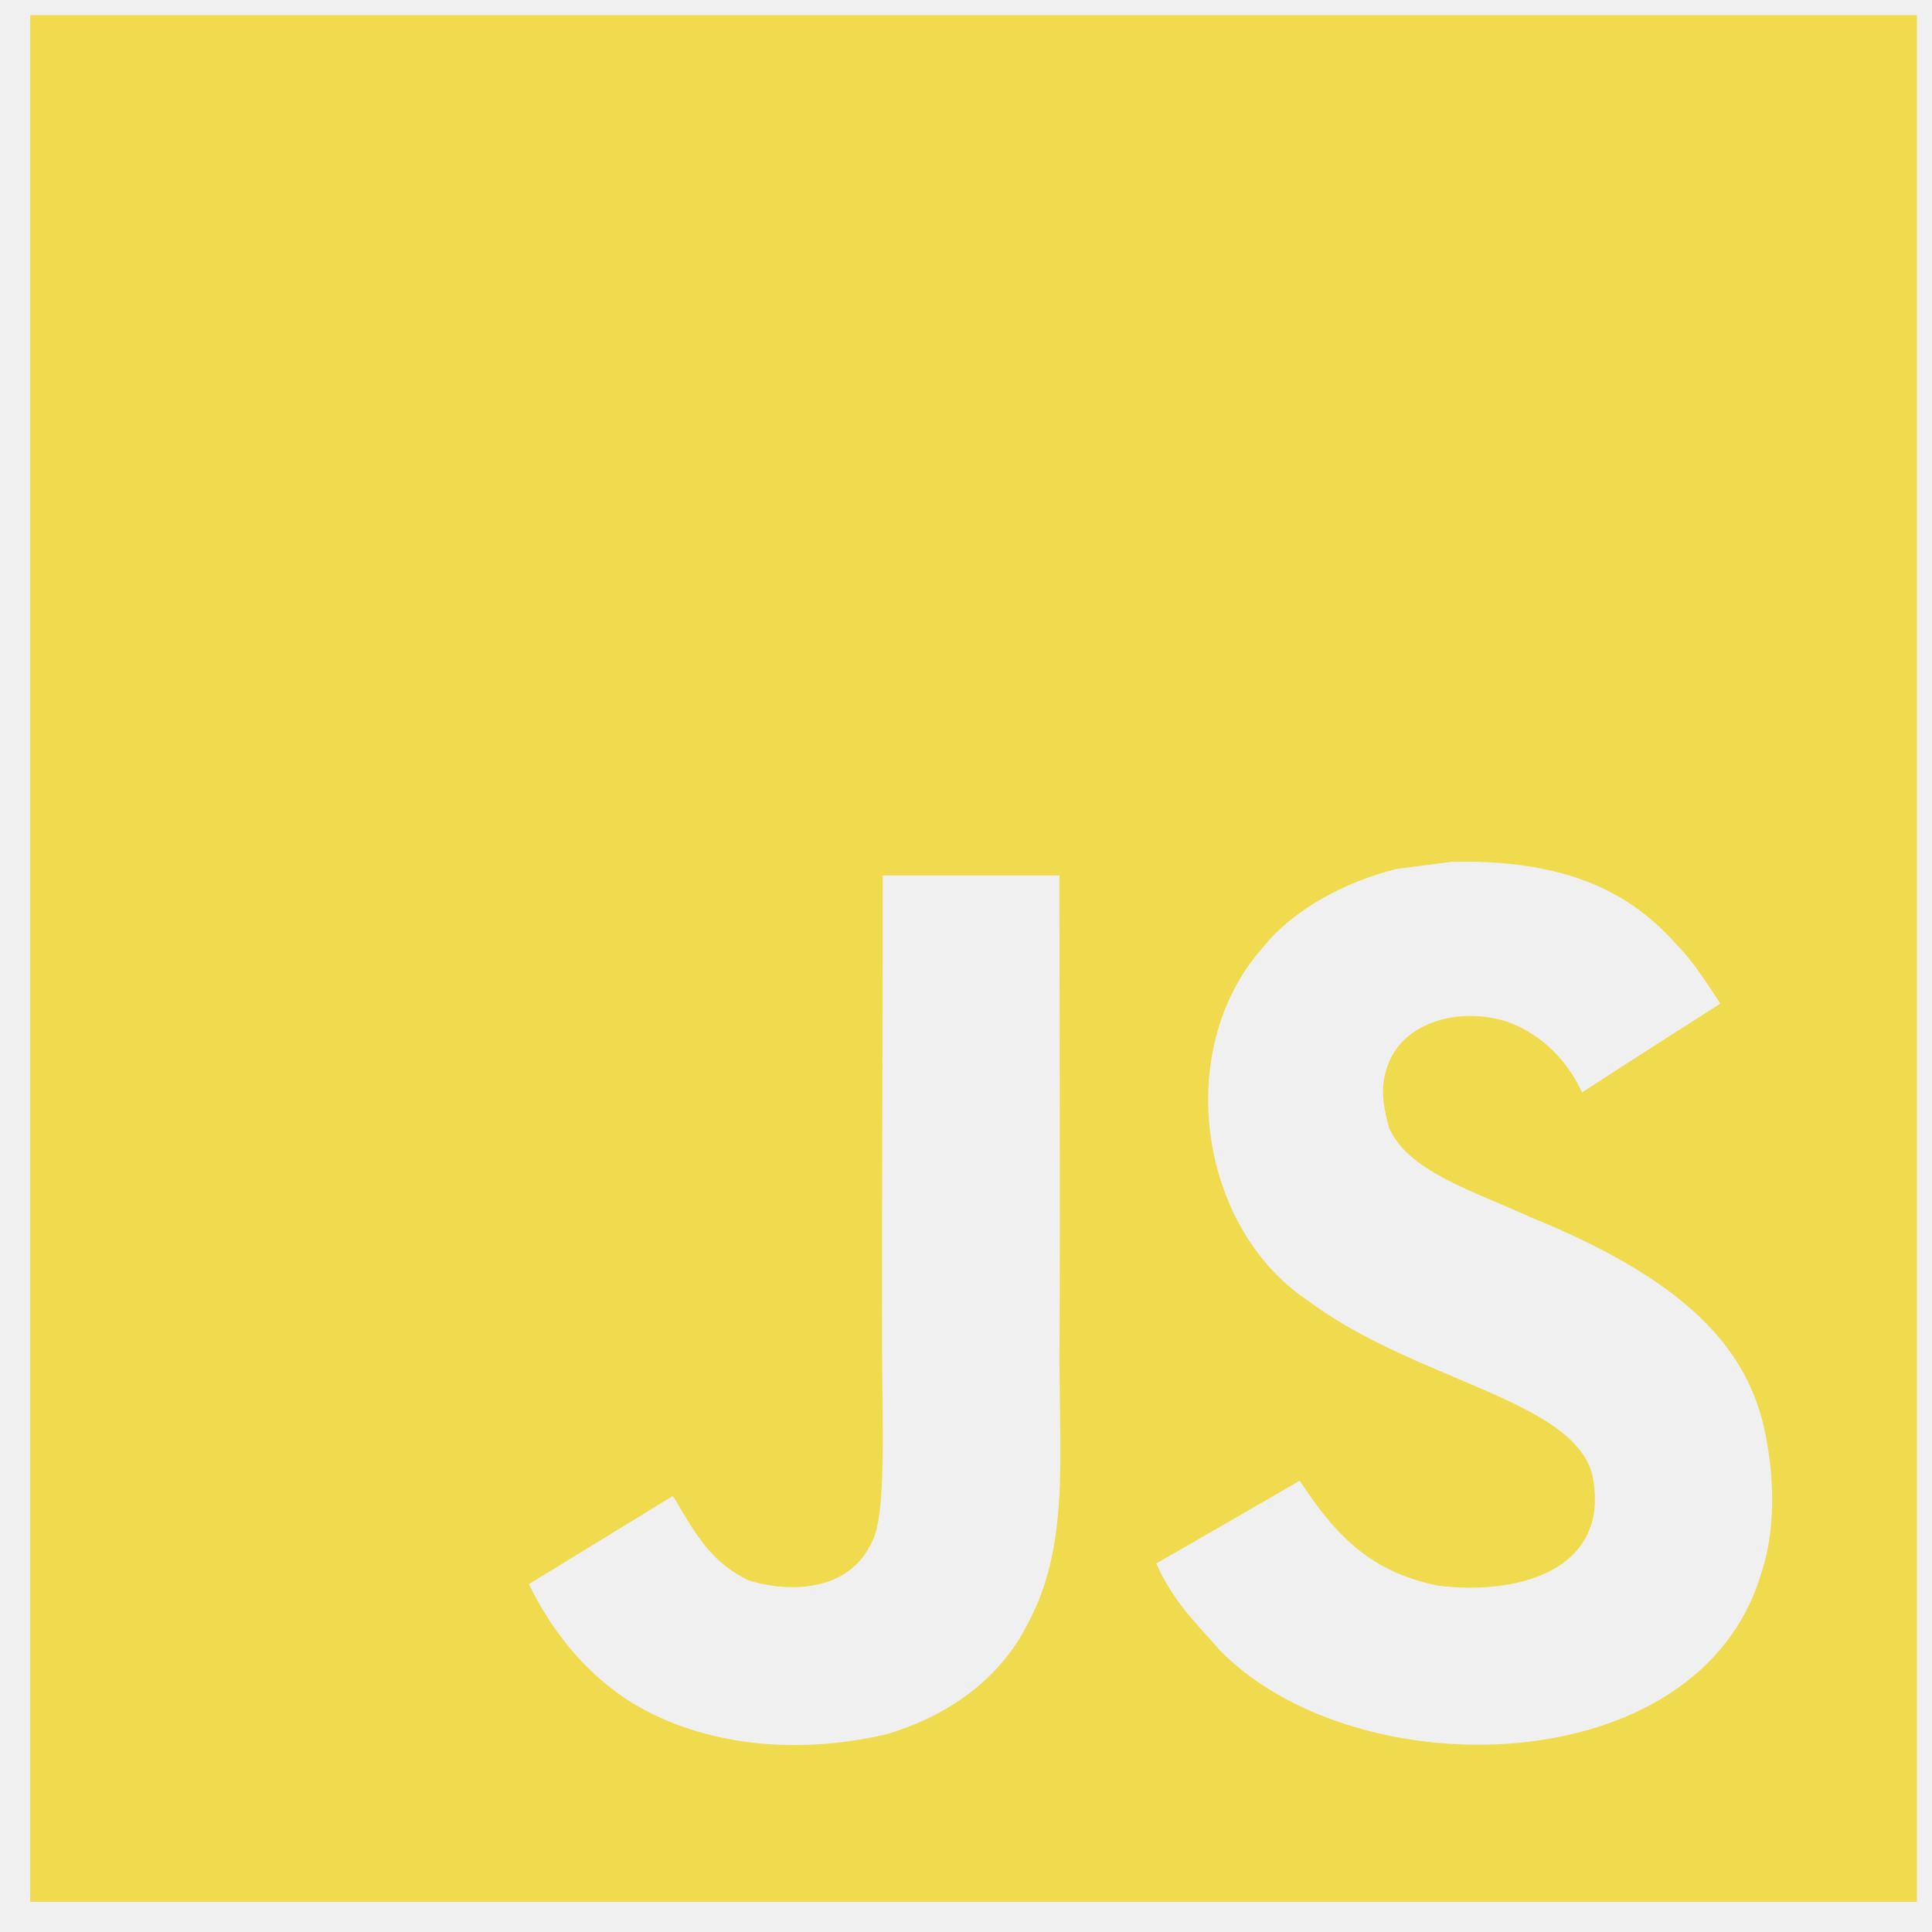
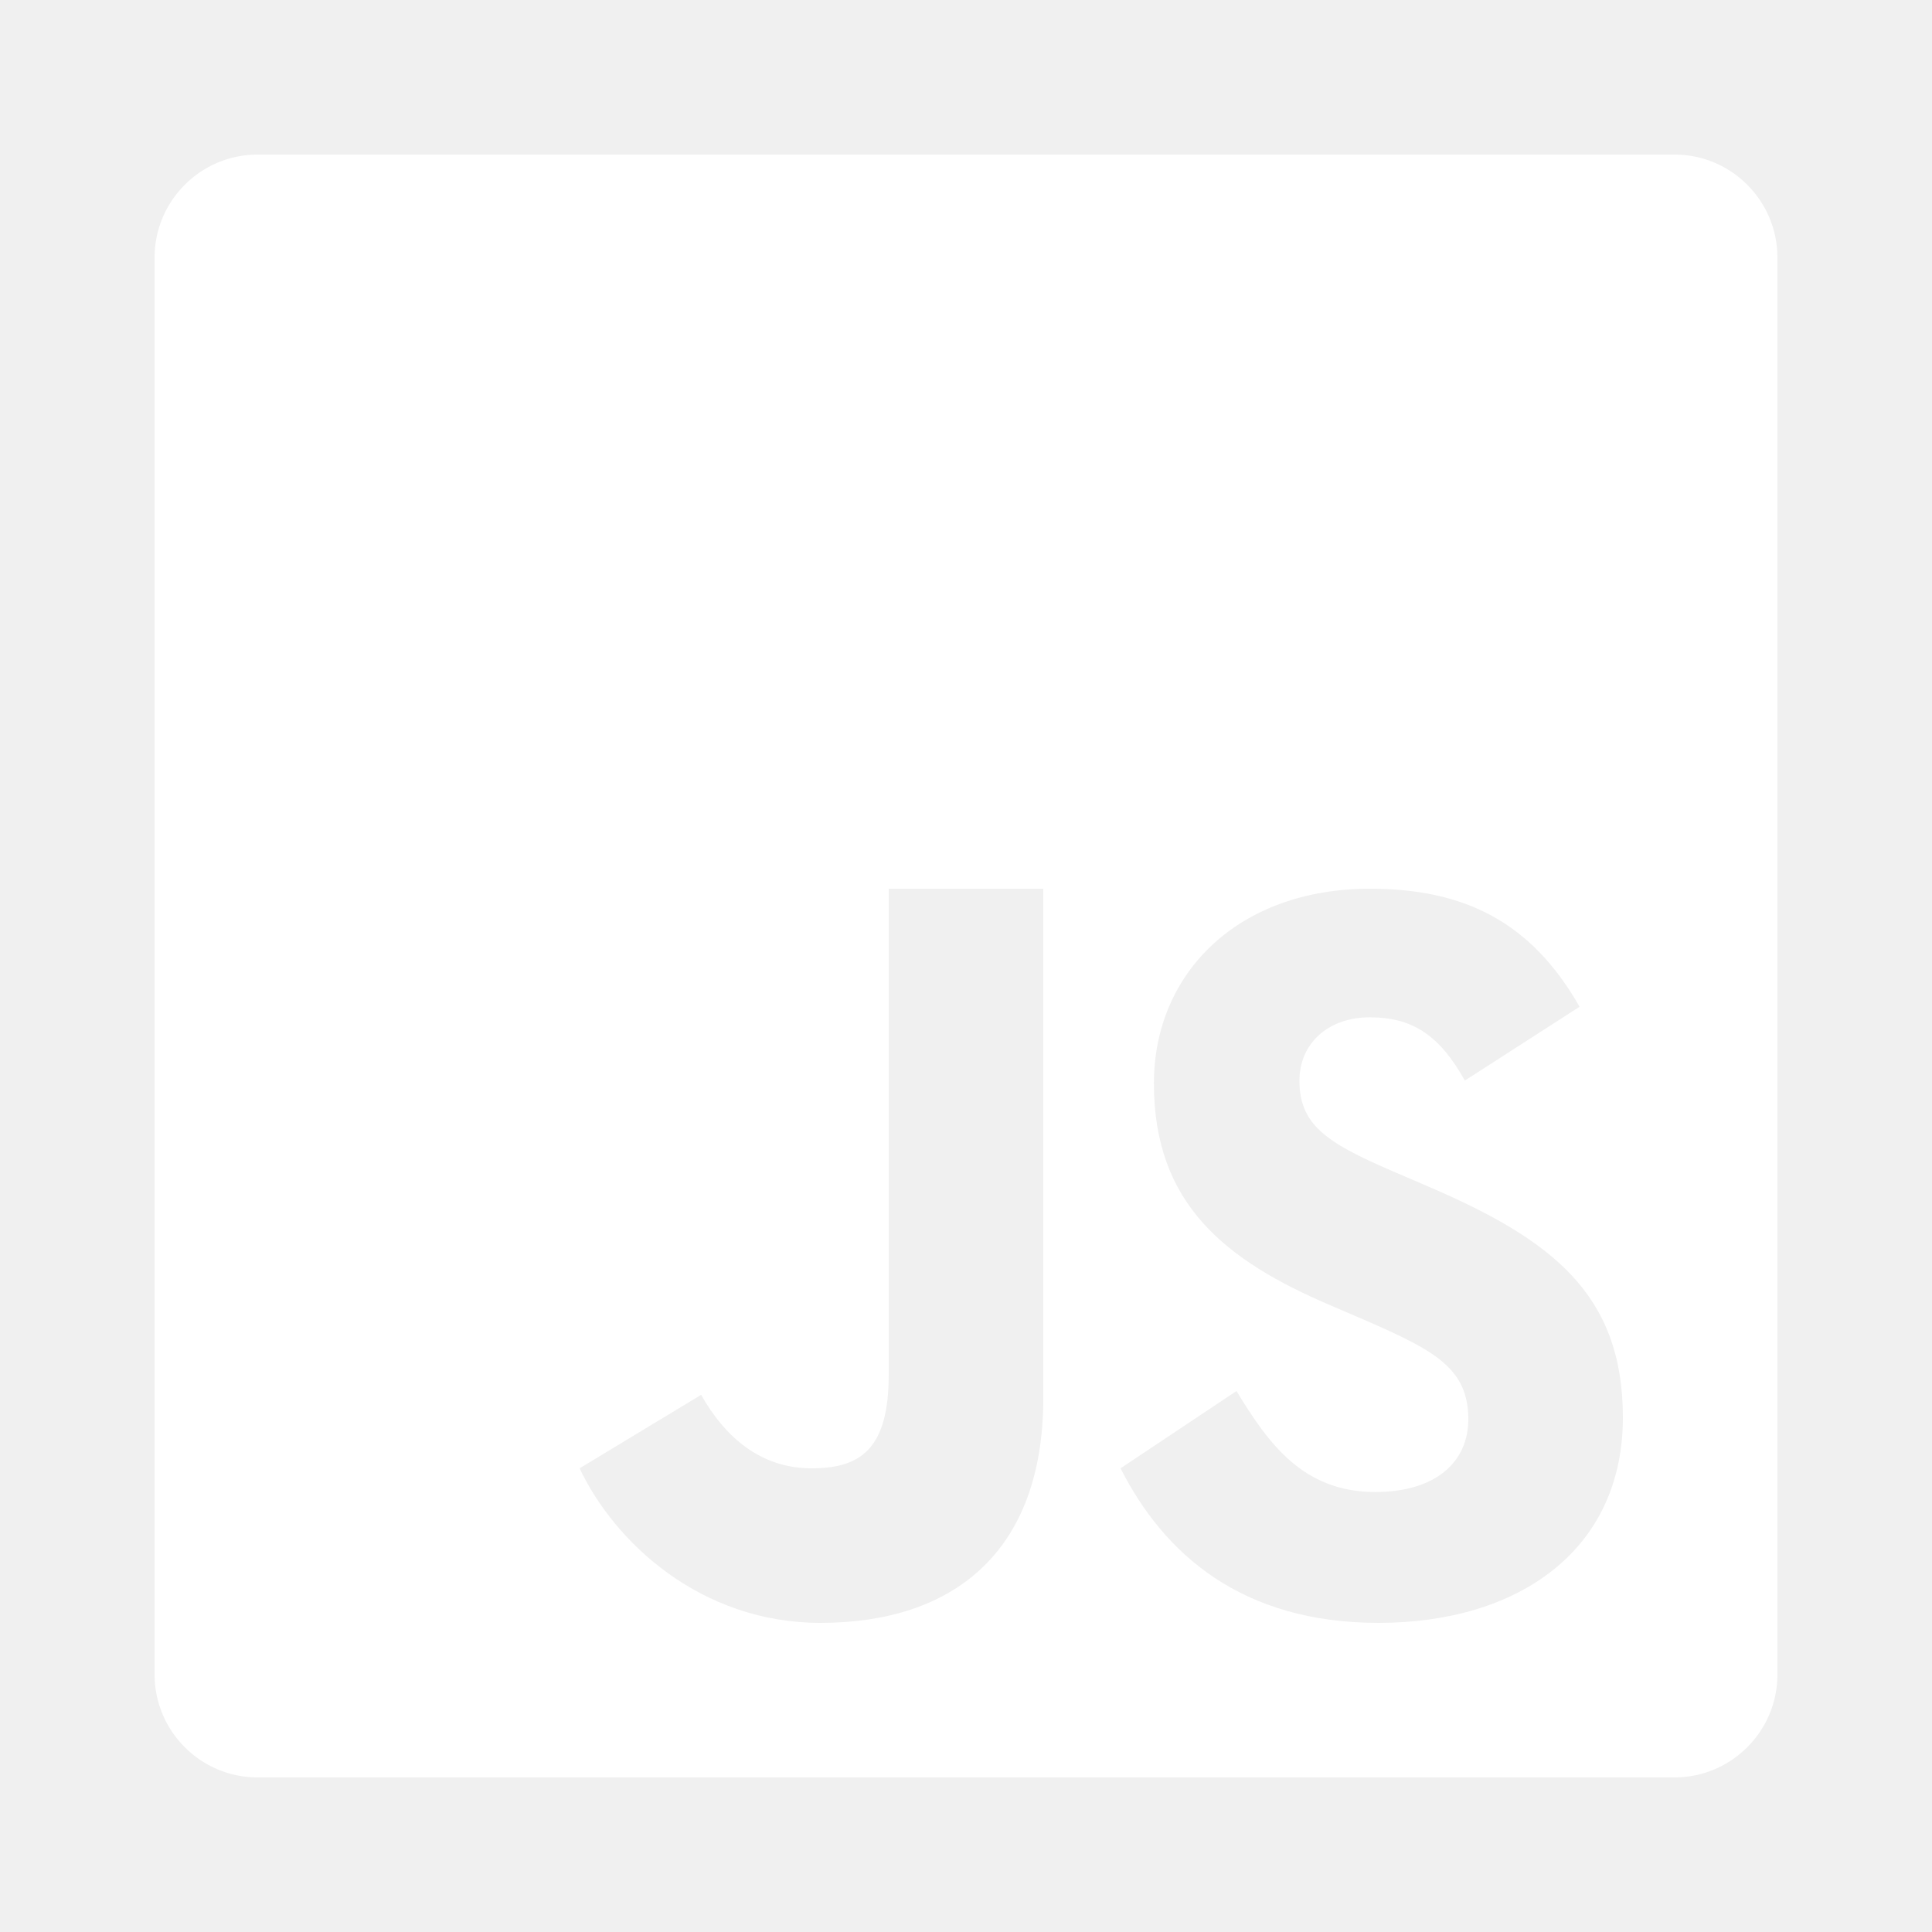
- <svg xmlns="http://www.w3.org/2000/svg" viewBox="0 0 128 128">
-   <path fill="#F0DB4F" d="M2 1v125h125V1H2zm66.119 106.513c-1.845 3.749-5.367 6.212-9.448 7.401-6.271 1.44-12.269.619-16.731-2.059-2.986-1.832-5.318-4.652-6.901-7.901l9.52-5.83c.083.035.333.487.667 1.071 1.214 2.034 2.261 3.474 4.319 4.485 2.022.69 6.461 1.131 8.175-2.427 1.047-1.81.714-7.628.714-14.065C58.433 78.073 58.48 68 58.48 58h11.709c0 11 .06 21.418 0 32.152.025 6.58.596 12.446-2.07 17.361zm48.574-3.308c-4.07 13.922-26.762 14.374-35.83 5.176-1.916-2.165-3.117-3.296-4.26-5.795 4.819-2.772 4.819-2.772 9.508-5.485 2.547 3.915 4.902 6.068 9.139 6.949 5.748.702 11.531-1.273 10.234-7.378-1.333-4.986-11.77-6.199-18.873-11.531-7.211-4.843-8.901-16.611-2.975-23.335 1.975-2.487 5.343-4.343 8.877-5.235l3.688-.477c7.081-.143 11.507 1.727 14.756 5.355.904.916 1.642 1.904 3.022 4.045-3.772 2.404-3.76 2.381-9.163 5.879-1.154-2.486-3.069-4.046-5.093-4.724-3.142-.952-7.104.083-7.926 3.403-.285 1.023-.226 1.975.227 3.665 1.273 2.903 5.545 4.165 9.377 5.926 11.031 4.474 14.756 9.271 15.672 14.981.882 4.916-.213 8.105-.38 8.581z" />
+ <svg xmlns="http://www.w3.org/2000/svg" viewBox="0 0 50 50" width="50px" height="50px">
+   <g id="surface196598155">
+     <path style=" stroke:none;fill-rule:nonzero;fill:#fff;fill-opacity:1;" d="M 43.336 4 L 6.668 4 C 5.195 4 4 5.195 4 6.668 L 4 43.332 C 4 44.805 5.195 46 6.668 46 L 43.332 46 C 44.805 46 46 44.805 46 43.336 L 46 6.668 C 46 5.195 44.805 4 43.336 4 Z M 27 36.184 C 27 40.18 24.656 42 21.234 42 C 18.141 42 15.91 39.926 15 38 L 18.145 36.098 C 18.75 37.172 19.672 38 21 38 C 22.27 38 23 37.504 23 35.574 L 23 23 L 27 23 Z M 35.676 42 C 32.133 42 30.121 40.215 29 38 L 32 36 C 32.816 37.336 33.707 38.613 35.59 38.613 C 37.172 38.613 38 37.824 38 36.73 C 38 35.426 37.141 34.961 35.402 34.199 L 34.449 33.789 C 31.695 32.617 29.863 31.148 29.863 28.039 C 29.863 25.18 32.047 23 35.453 23 C 37.879 23 39.621 23.844 40.879 26.055 L 37.91 27.965 C 37.254 26.789 36.551 26.328 35.453 26.328 C 34.336 26.328 33.629 27.039 33.629 27.965 C 33.629 29.109 34.336 29.57 35.973 30.281 L 36.926 30.691 C 40.172 32.078 42 33.496 42 36.684 C 42 40.117 39.301 42 35.676 42 Z M 35.676 42 " />
+   </g>
</svg>
